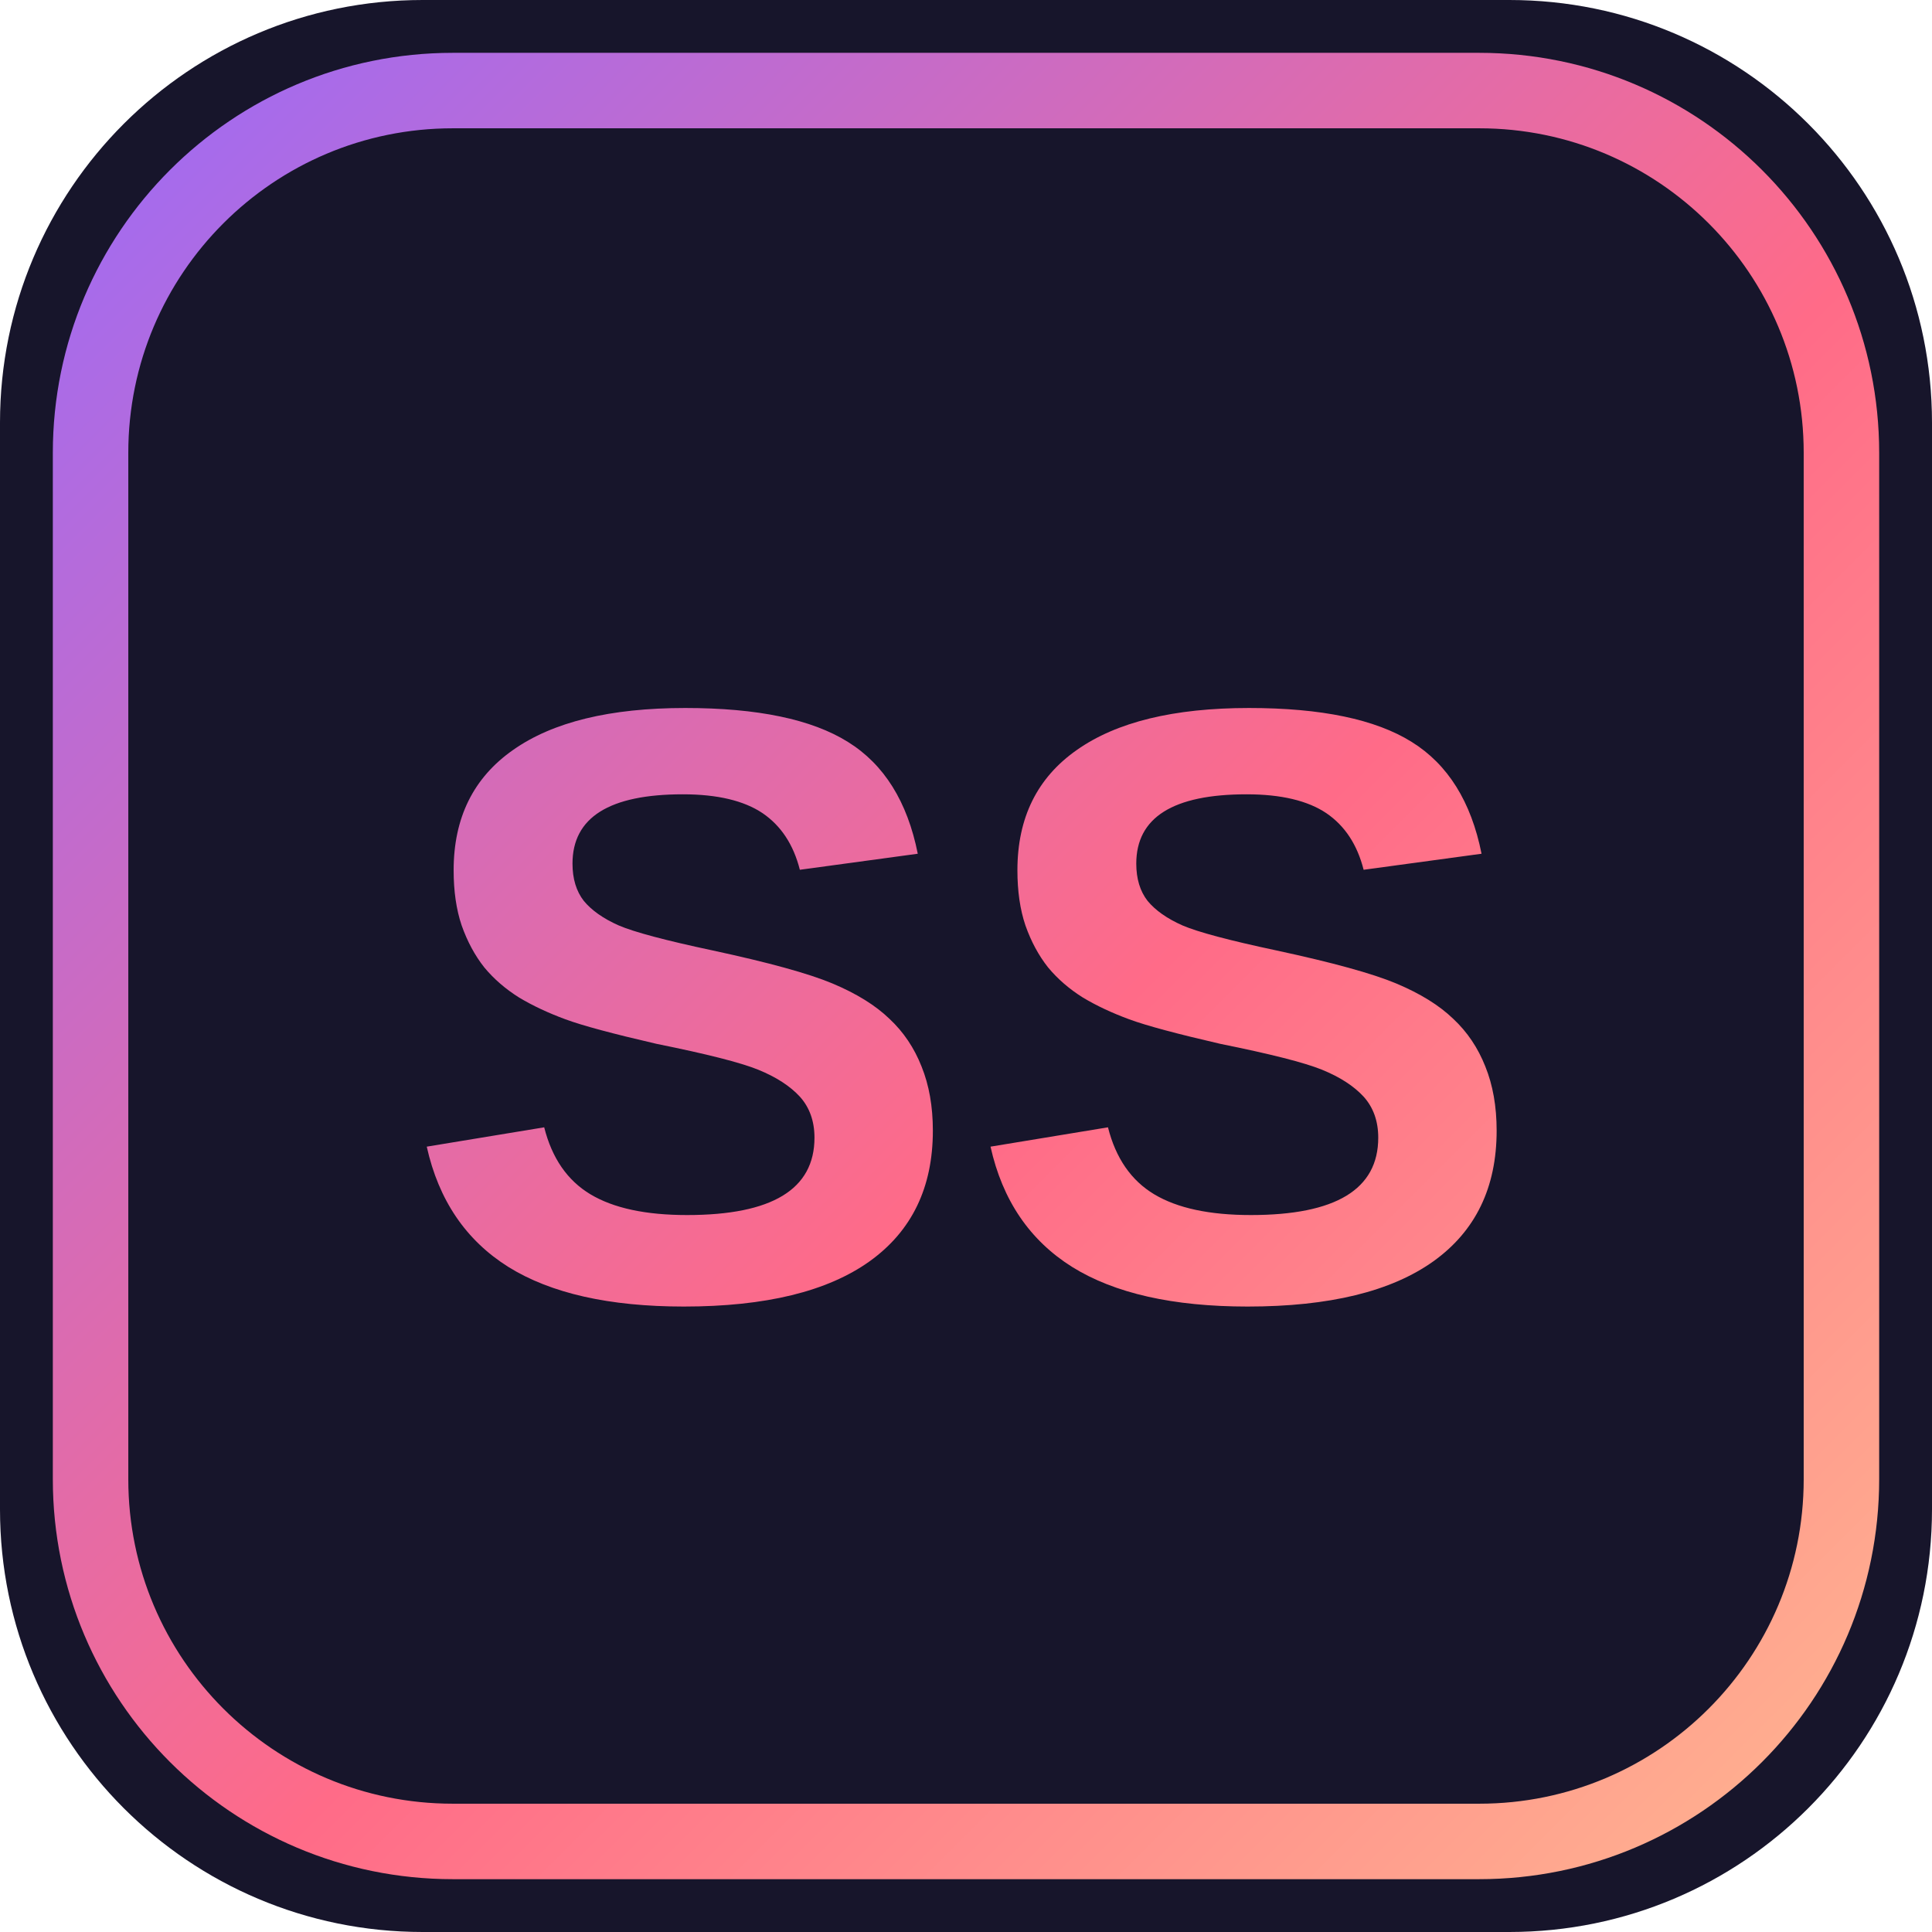
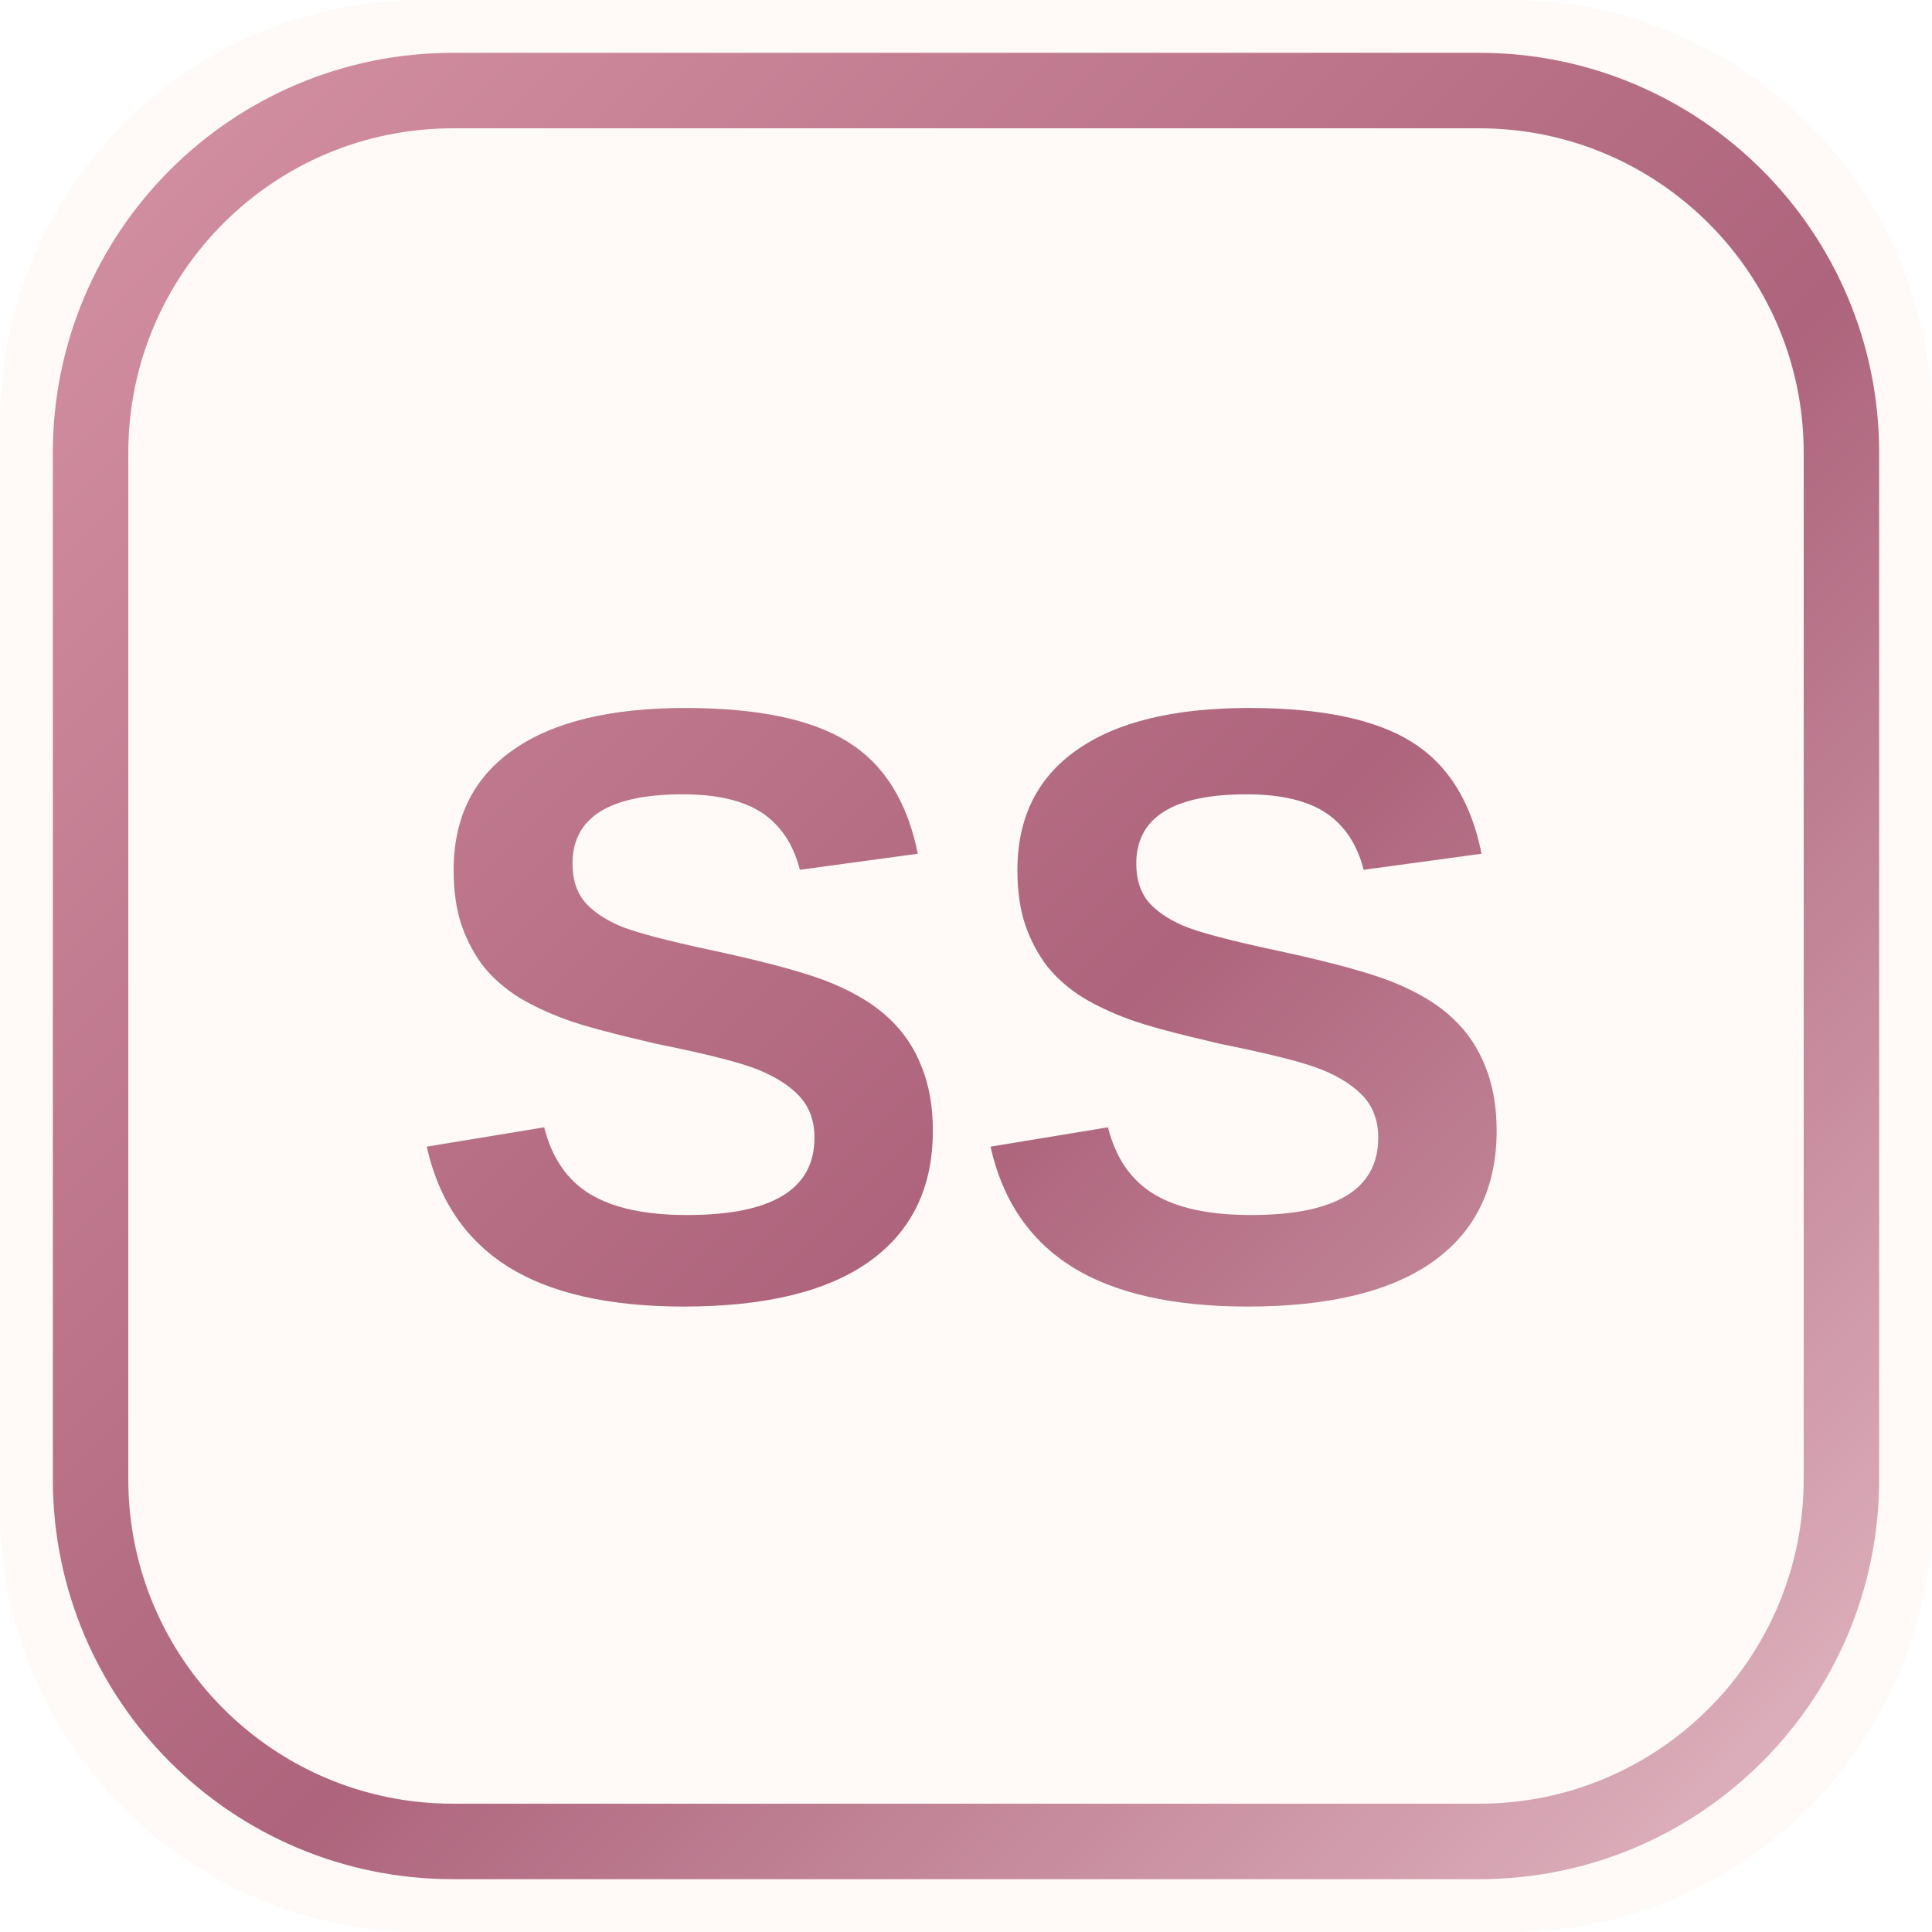
<svg xmlns="http://www.w3.org/2000/svg" viewBox="0 0 64 64">
  <defs>
    <linearGradient id="g" x1="0" y1="0" x2="64" y2="64" gradientUnits="userSpaceOnUse">
-       <stop offset="0" stop-color="#956BFF" />
-       <stop offset="0.55" stop-color="#FF6B88" />
-       <stop offset="1" stop-color="#FFBC91" />
+       <stop offset="0" stop-color="#D895A7" />
+       <stop offset="0.55" stop-color="#AD647C" />
+       <stop offset="1" stop-color="#E7BFC9" />
    </linearGradient>
  </defs>
-   <rect width="64" height="64" rx="14" fill="#17152B" />
+   <rect width="64" height="64" rx="14" fill="#FFF9F7" />
  <rect x="3" y="3" width="58" height="58" rx="12" fill="none" stroke="url(#g)" stroke-width="2.5" />
  <text x="32" y="43" text-anchor="middle" font-family="'Segoe UI', 'Helvetica Neue', Arial, sans-serif" font-size="28" font-weight="700" fill="url(#g)">SS</text>
</svg>
